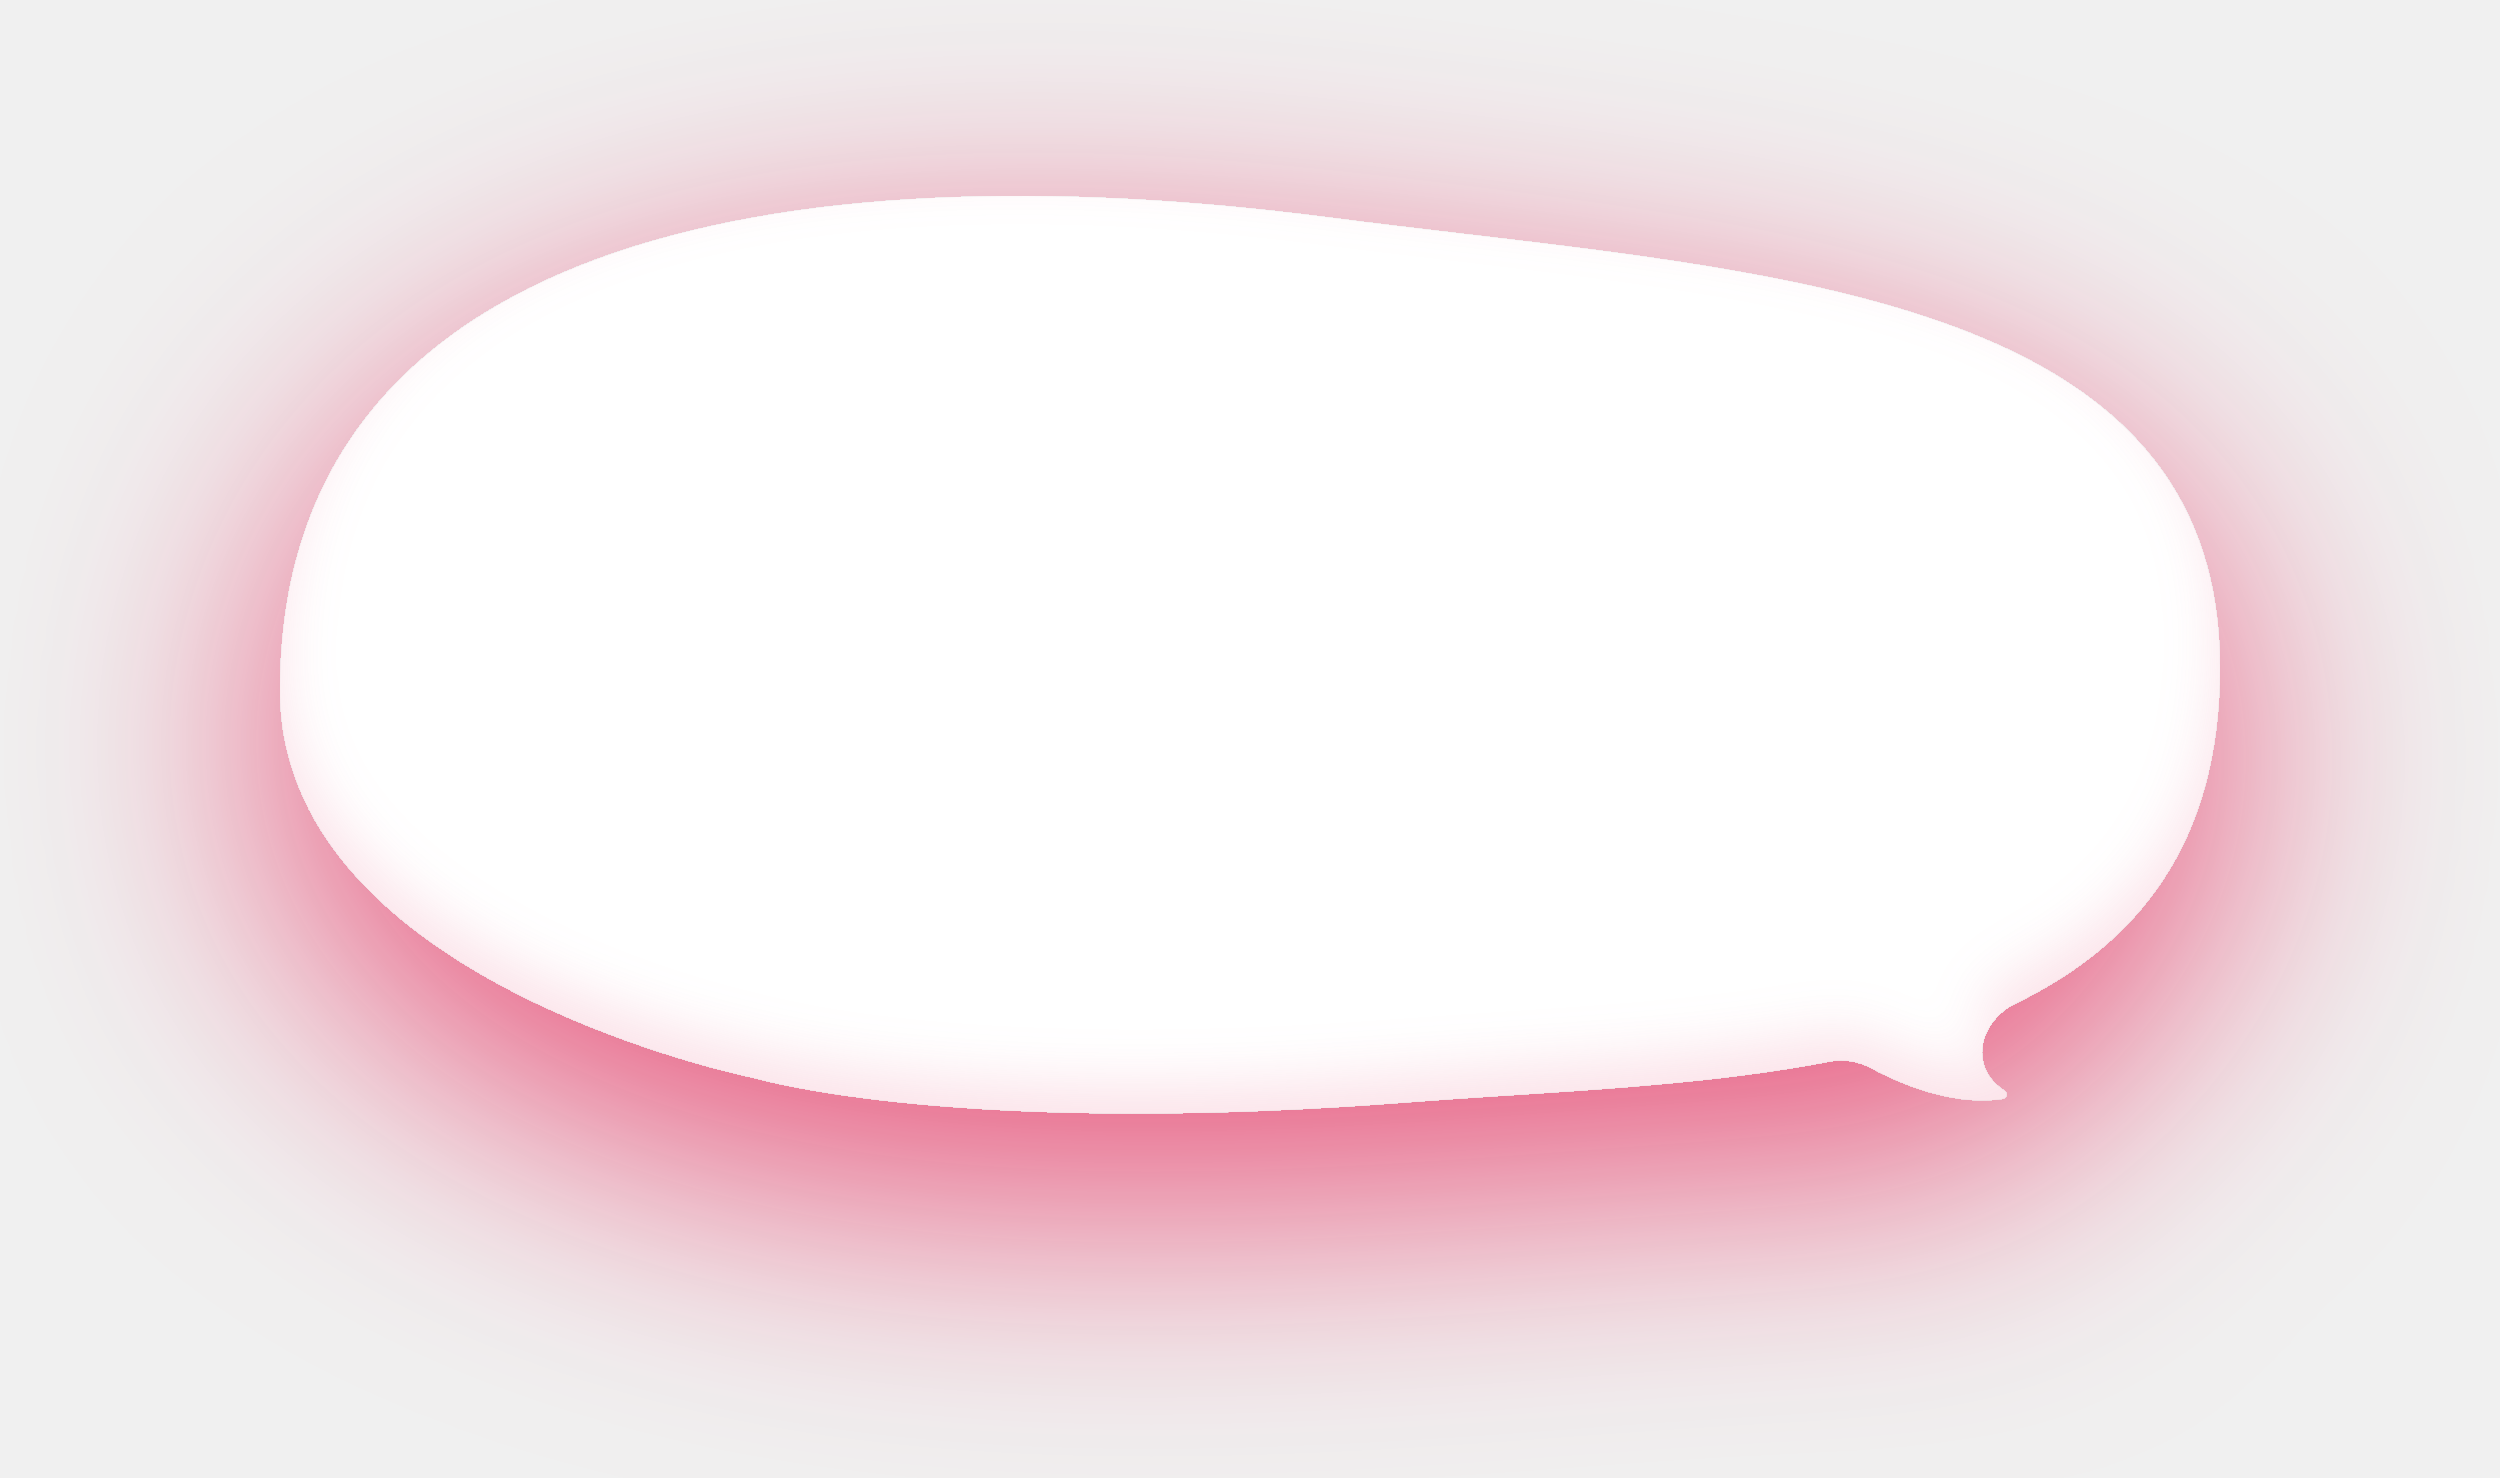
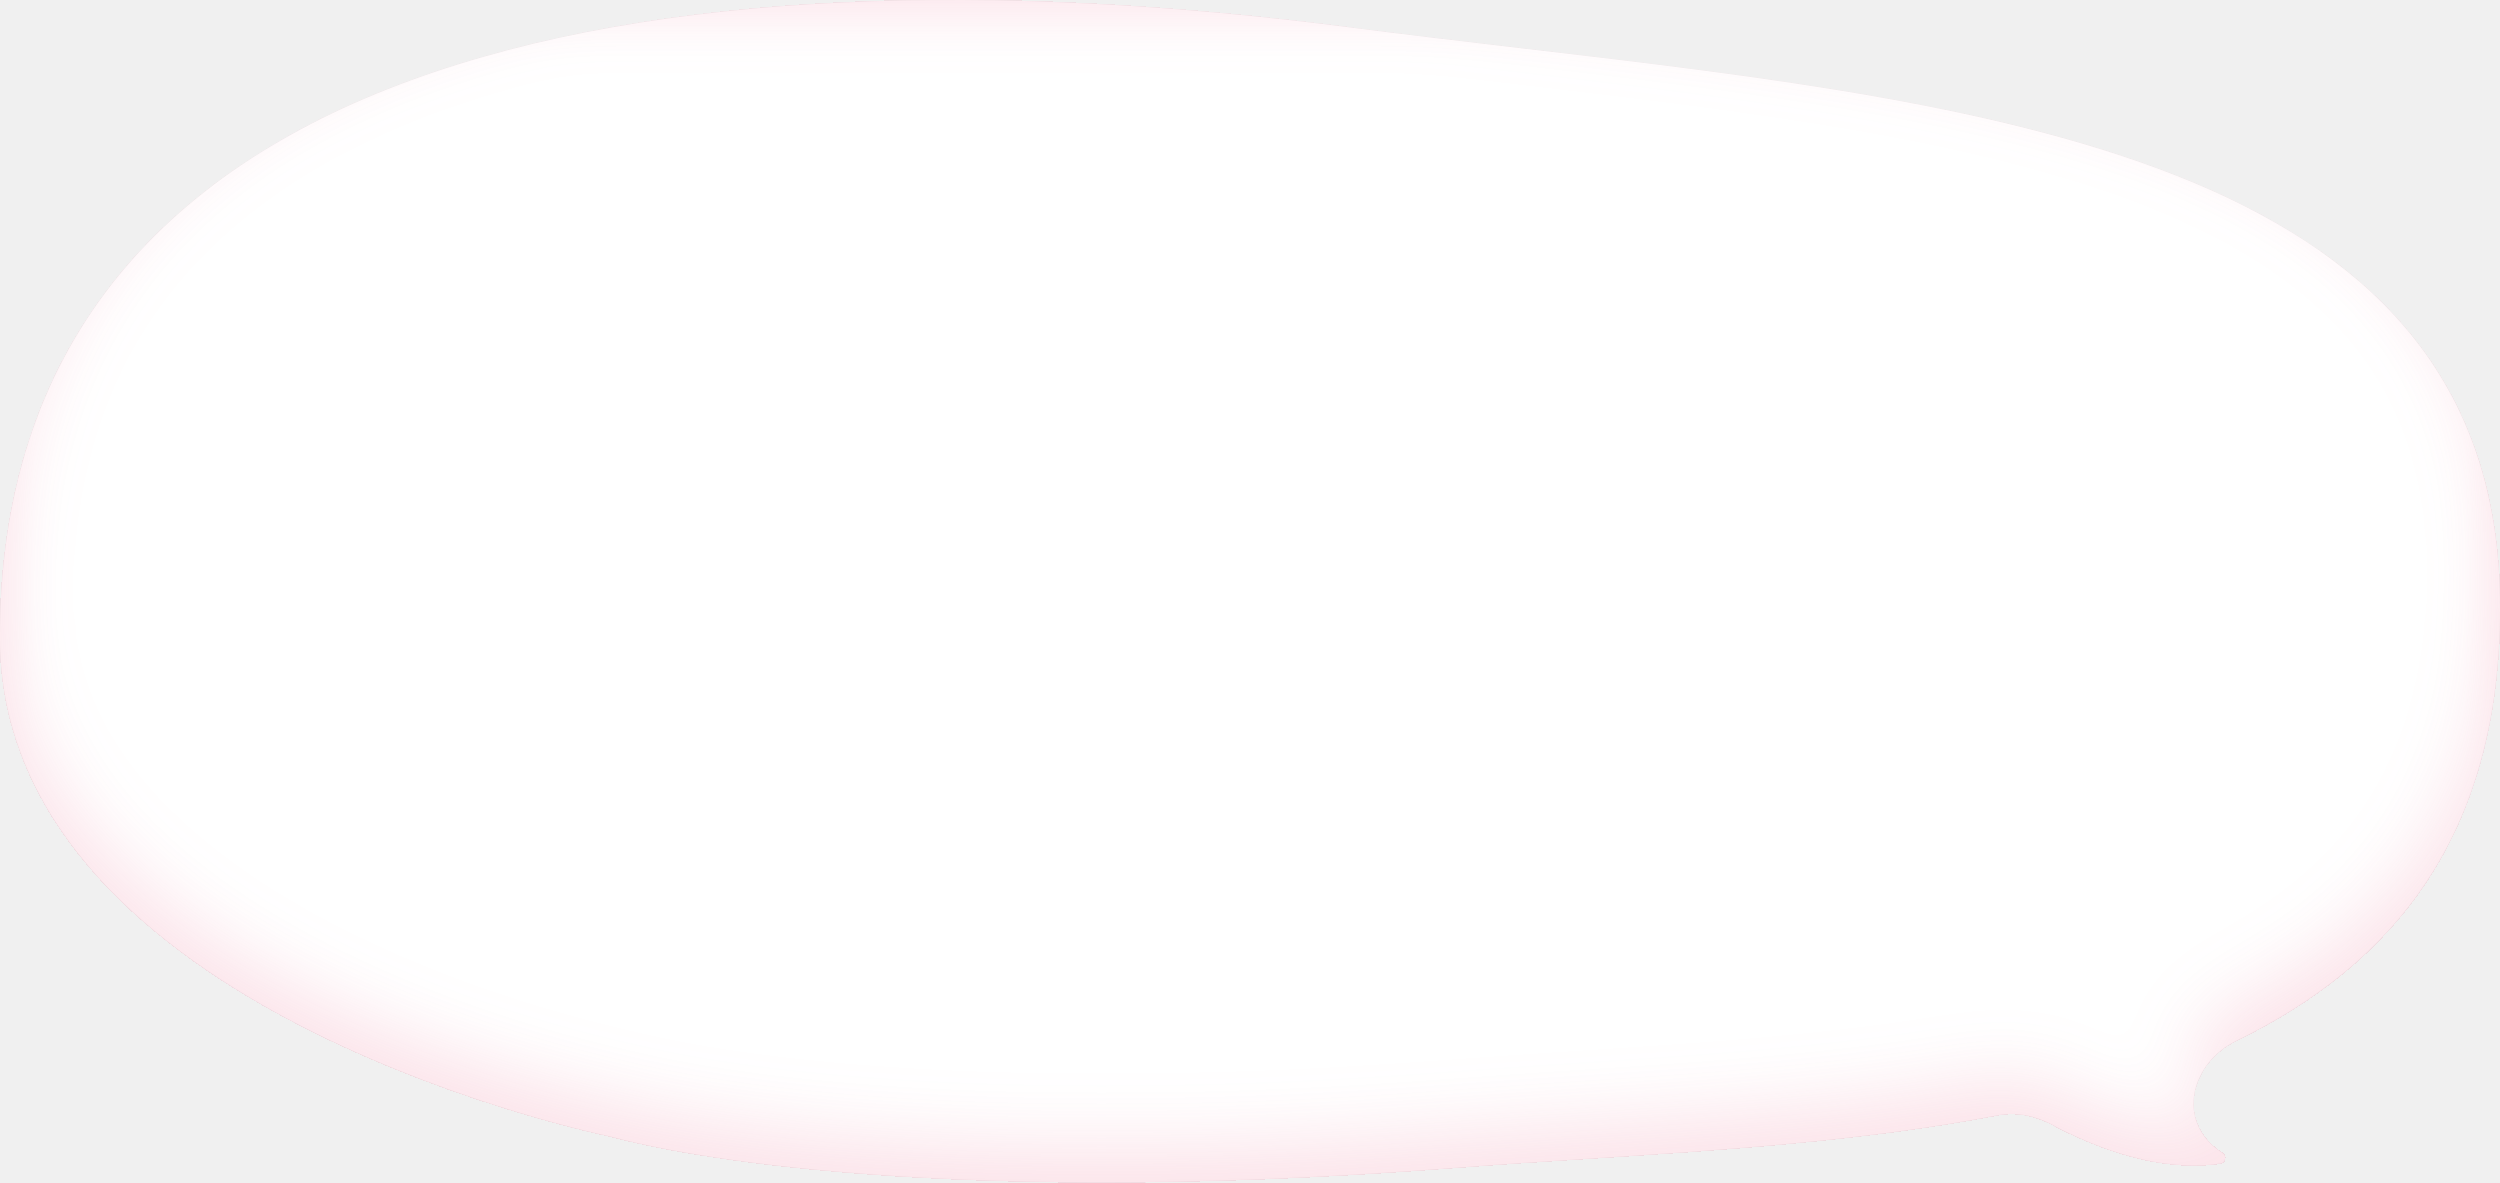
- <svg xmlns="http://www.w3.org/2000/svg" width="357" height="211" viewBox="0 0 357 211" fill="none">
-   <g filter="url(#filter0_di_156_514)">
-     <path fill-rule="evenodd" clip-rule="evenodd" d="M208.497 33.344C202.19 32.603 195.884 31.861 189.663 31.053C111.409 20.879 40.002 34.357 40 98.584C39.999 138.721 102.543 152.836 107.62 153.916C107.863 153.967 108.061 154.018 108.301 154.083C111.749 155.018 140.525 162.134 201.436 157.375C205.974 157.02 210.694 156.718 215.521 156.408C230.506 155.447 246.522 154.42 261.299 151.573C263.34 151.179 265.445 151.57 267.277 152.552C272.651 155.434 279.681 157.904 286.012 156.912C286.586 156.821 286.726 156.098 286.249 155.766V155.766C286.129 155.683 286.01 155.6 285.891 155.517C281.155 152.223 282.641 145.798 287.829 143.276C305.13 134.868 317 120.537 317 95.306C317 46.1 262.734 39.721 208.497 33.344Z" fill="white" />
+ <svg xmlns="http://www.w3.org/2000/svg" width="277" height="131" viewBox="0 0 277 131" fill="none">
+   <g filter="url(#filter0_i_158_3144)">
+     <path fill-rule="evenodd" clip-rule="evenodd" d="M168.497 5.344C162.19 4.603 155.884 3.861 149.663 3.053C71.409 -7.121 0.002 6.357 1.22624e-08 70.584C-0.001 110.721 62.543 124.836 67.62 125.916C67.863 125.967 68.061 126.018 68.301 126.083C71.749 127.018 100.525 134.134 161.436 129.375C165.974 129.02 170.694 128.718 175.521 128.408C190.506 127.447 206.522 126.42 221.299 123.573C223.34 123.179 225.445 123.57 227.277 124.552C232.651 127.434 239.681 129.904 246.012 128.912C246.586 128.821 246.726 128.098 246.249 127.766V127.766C246.129 127.683 246.01 127.6 245.891 127.517C241.155 124.223 242.641 117.798 247.829 115.276C265.13 106.868 277 92.537 277 67.306C277 18.1 222.734 11.721 168.497 5.344Z" fill="white" />
  </g>
  <defs>
-     <filter id="filter0_di_156_514" x="0" y="0" width="357" height="211" filterUnits="userSpaceOnUse" color-interpolation-filters="sRGB">
+     <filter id="filter0_i_158_3144" x="0" y="-4" width="277" height="135" filterUnits="userSpaceOnUse" color-interpolation-filters="sRGB">
      <feFlood flood-opacity="0" result="BackgroundImageFix" />
-       <feColorMatrix in="SourceAlpha" type="matrix" values="0 0 0 0 0 0 0 0 0 0 0 0 0 0 0 0 0 0 127 0" result="hardAlpha" />
-       <feOffset dy="12" />
-       <feGaussianBlur stdDeviation="20" />
-       <feComposite in2="hardAlpha" operator="out" />
-       <feColorMatrix type="matrix" values="0 0 0 0 0.91 0 0 0 0 0.314 0 0 0 0 0.471 0 0 0 1 0" />
-       <feBlend mode="normal" in2="BackgroundImageFix" result="effect1_dropShadow_156_514" />
-       <feBlend mode="normal" in="SourceGraphic" in2="effect1_dropShadow_156_514" result="shape" />
+       <feBlend mode="normal" in="SourceGraphic" in2="BackgroundImageFix" result="shape" />
      <feColorMatrix in="SourceAlpha" type="matrix" values="0 0 0 0 0 0 0 0 0 0 0 0 0 0 0 0 0 0 127 0" result="hardAlpha" />
      <feOffset dy="-4" />
      <feGaussianBlur stdDeviation="4" />
      <feComposite in2="hardAlpha" operator="arithmetic" k2="-1" k3="1" />
      <feColorMatrix type="matrix" values="0 0 0 0 0.91 0 0 0 0 0.314 0 0 0 0 0.471 0 0 0 0.16 0" />
-       <feBlend mode="normal" in2="shape" result="effect2_innerShadow_156_514" />
+       <feBlend mode="normal" in2="shape" result="effect1_innerShadow_158_3144" />
    </filter>
  </defs>
</svg>
